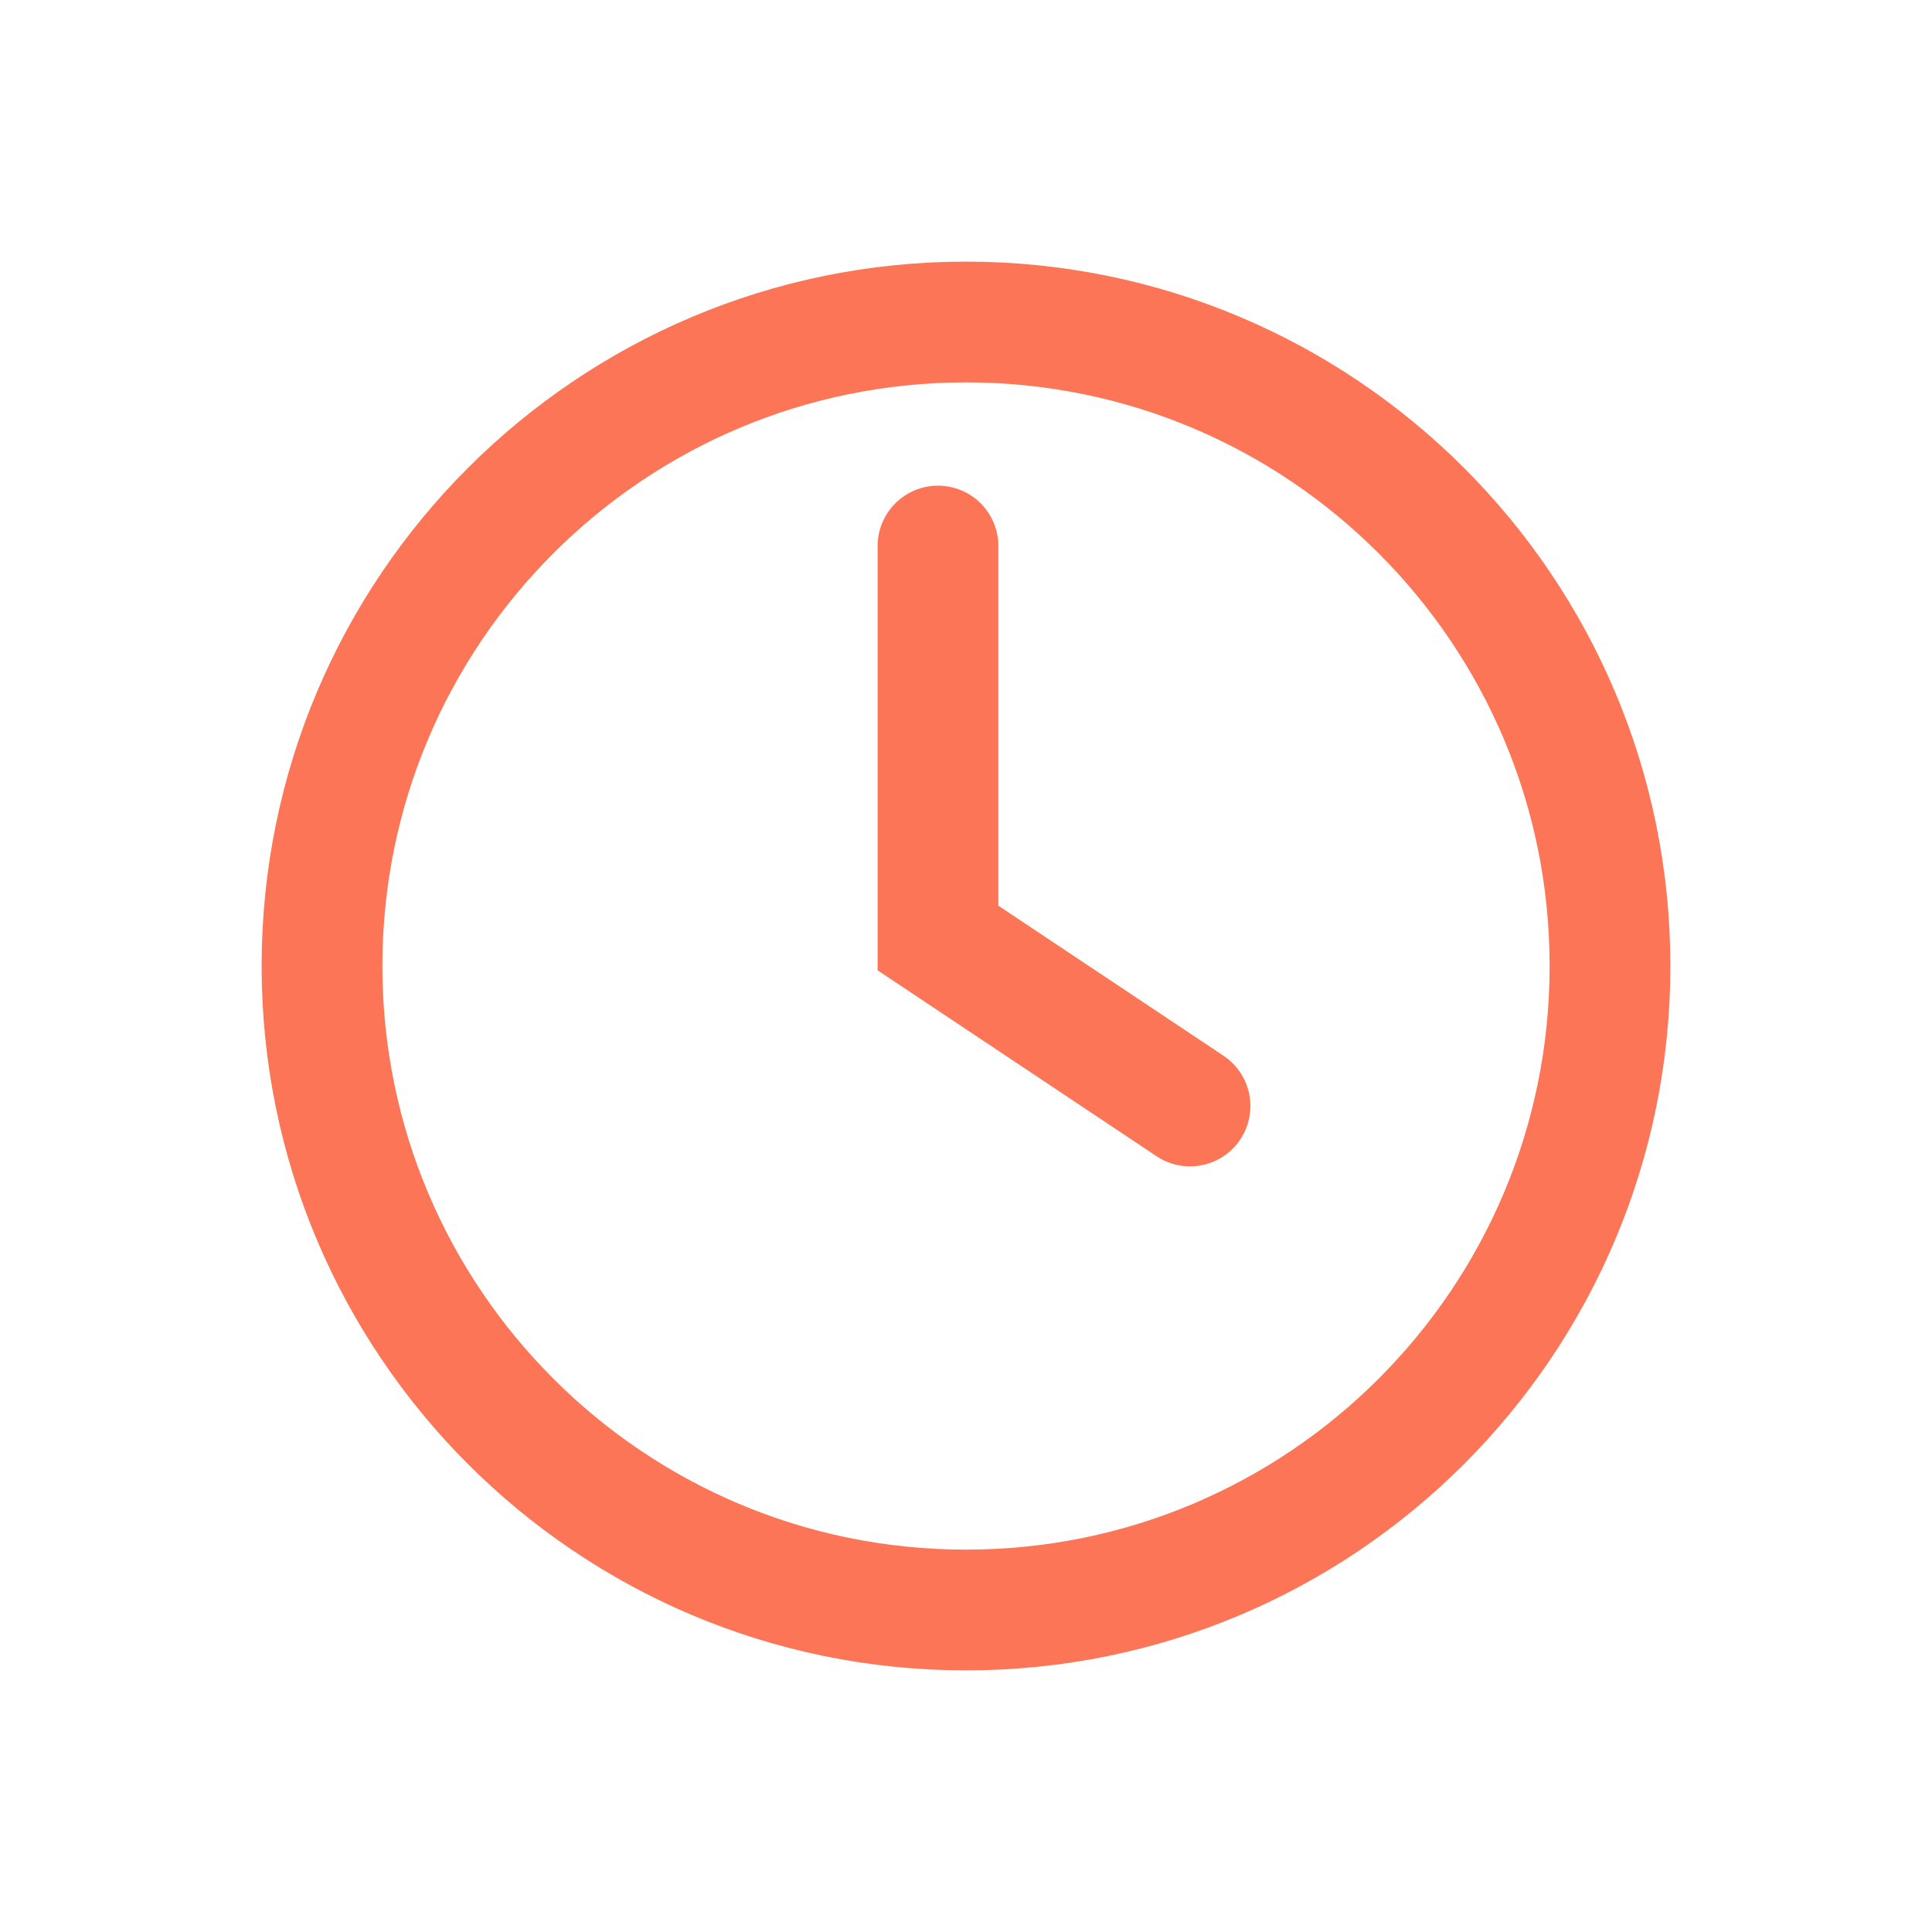
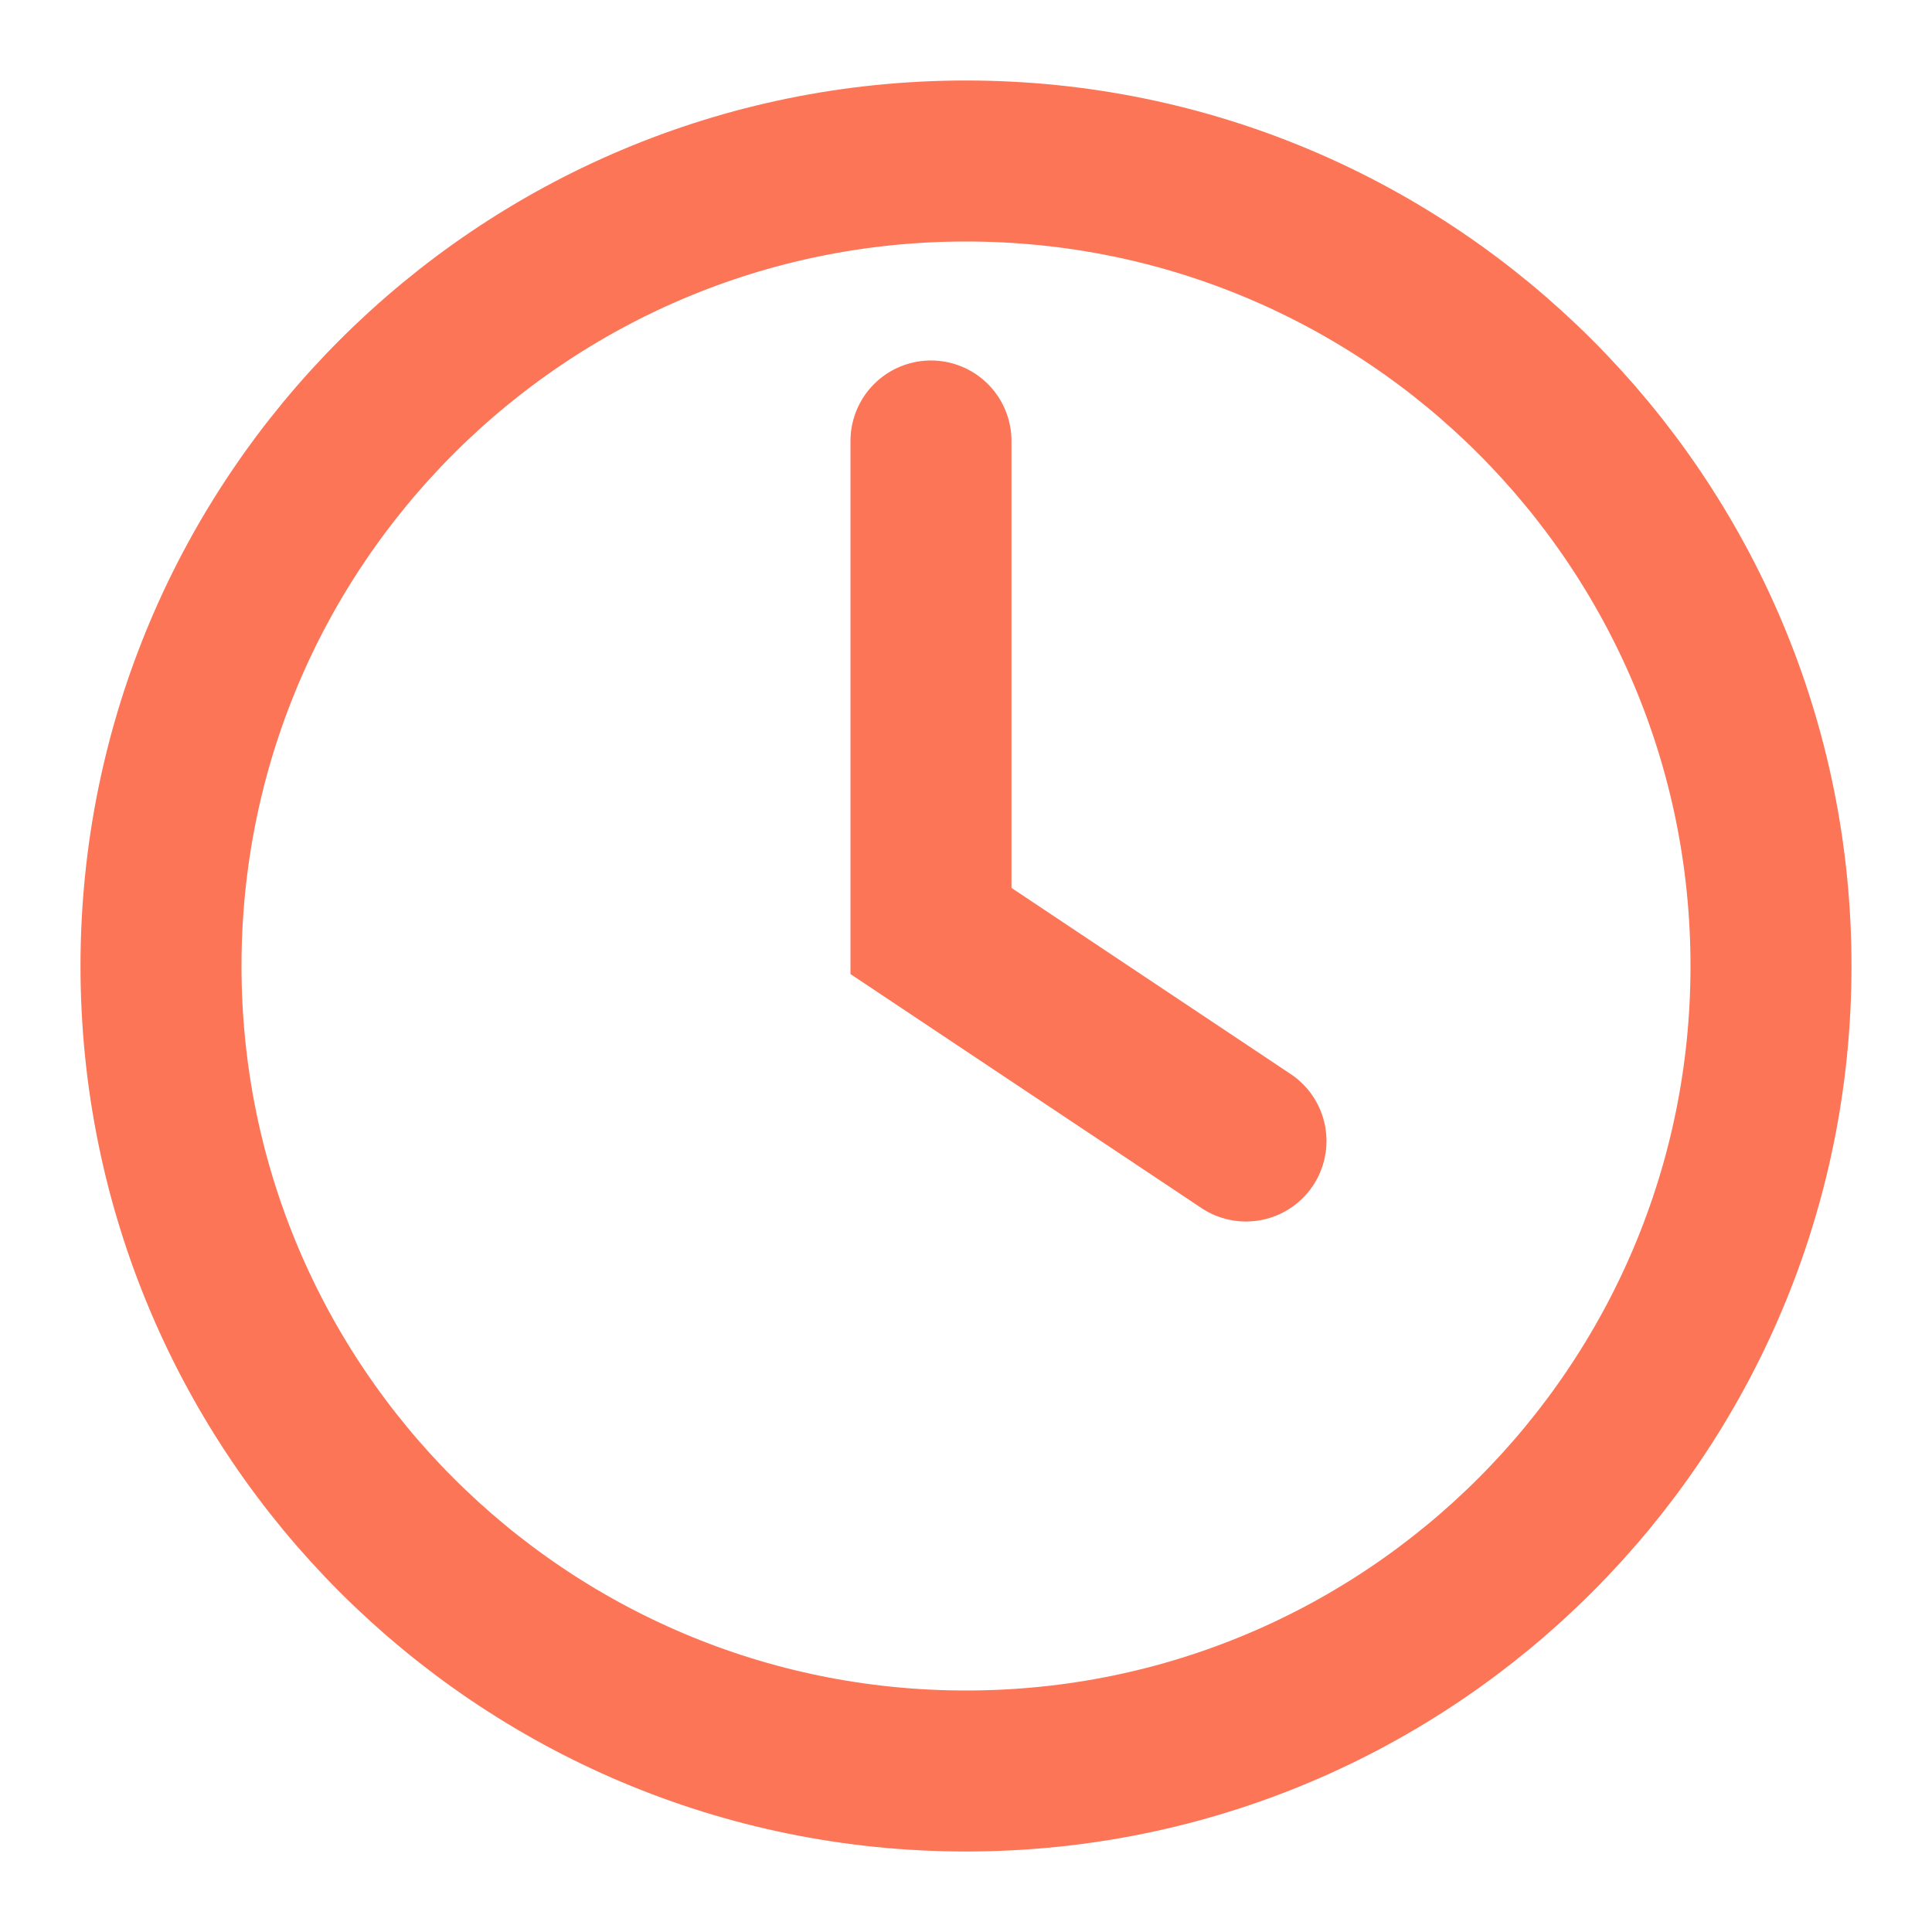
<svg xmlns="http://www.w3.org/2000/svg" width="24" height="24" viewBox="0 0 24 24" fill="none">
-   <path d="M14.783 13.739L11.652 11.652V6.783M20 12C20 16.418 16.418 20 12 20C7.582 20 4 16.418 4 12C4 7.582 7.582 4 12 4C16.418 4 20 7.582 20 12Z" stroke="#FC7557" stroke-width="1.5" stroke-linecap="round" />
+   <path d="M15.478 14.174L11.565 11.565V5.478M22 12C22 17.523 17.523 22 12 22C6.477 22 2 17.523 2 12C2 6.477 6.477 2 12 2C17.523 2 22 6.477 22 12Z" stroke="#FC7557" stroke-width="2" stroke-linecap="round" />
</svg>
